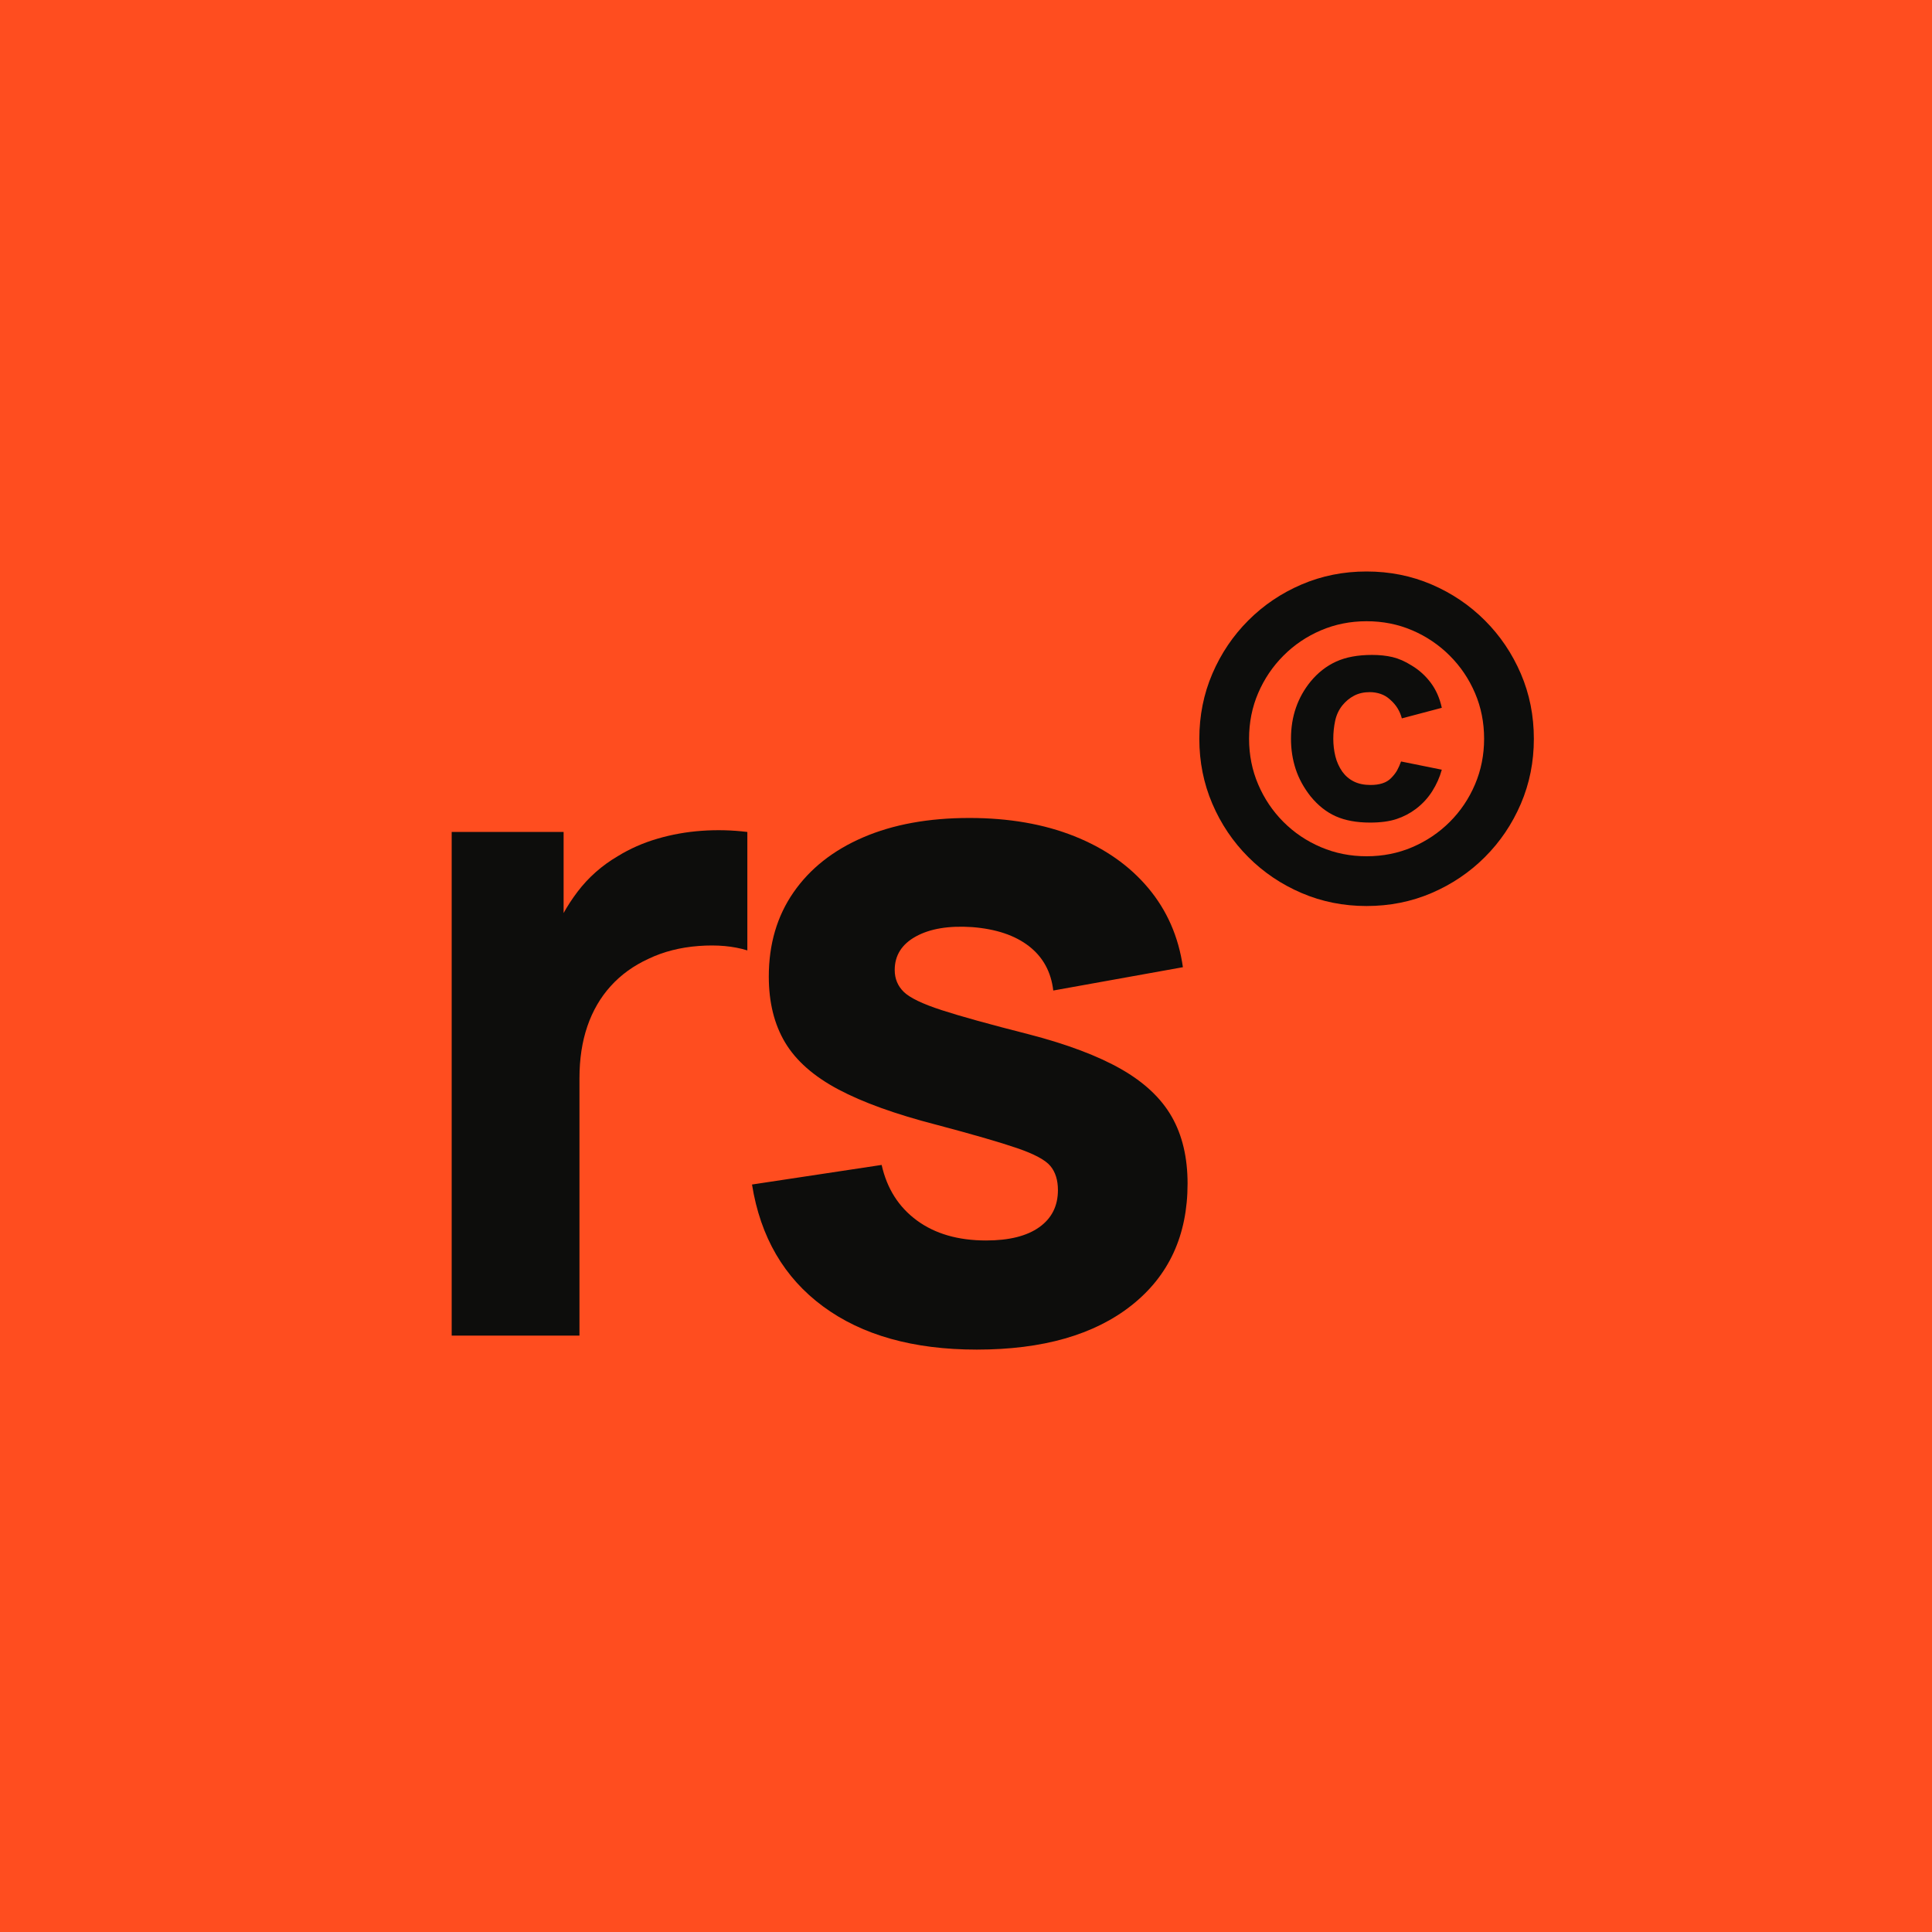
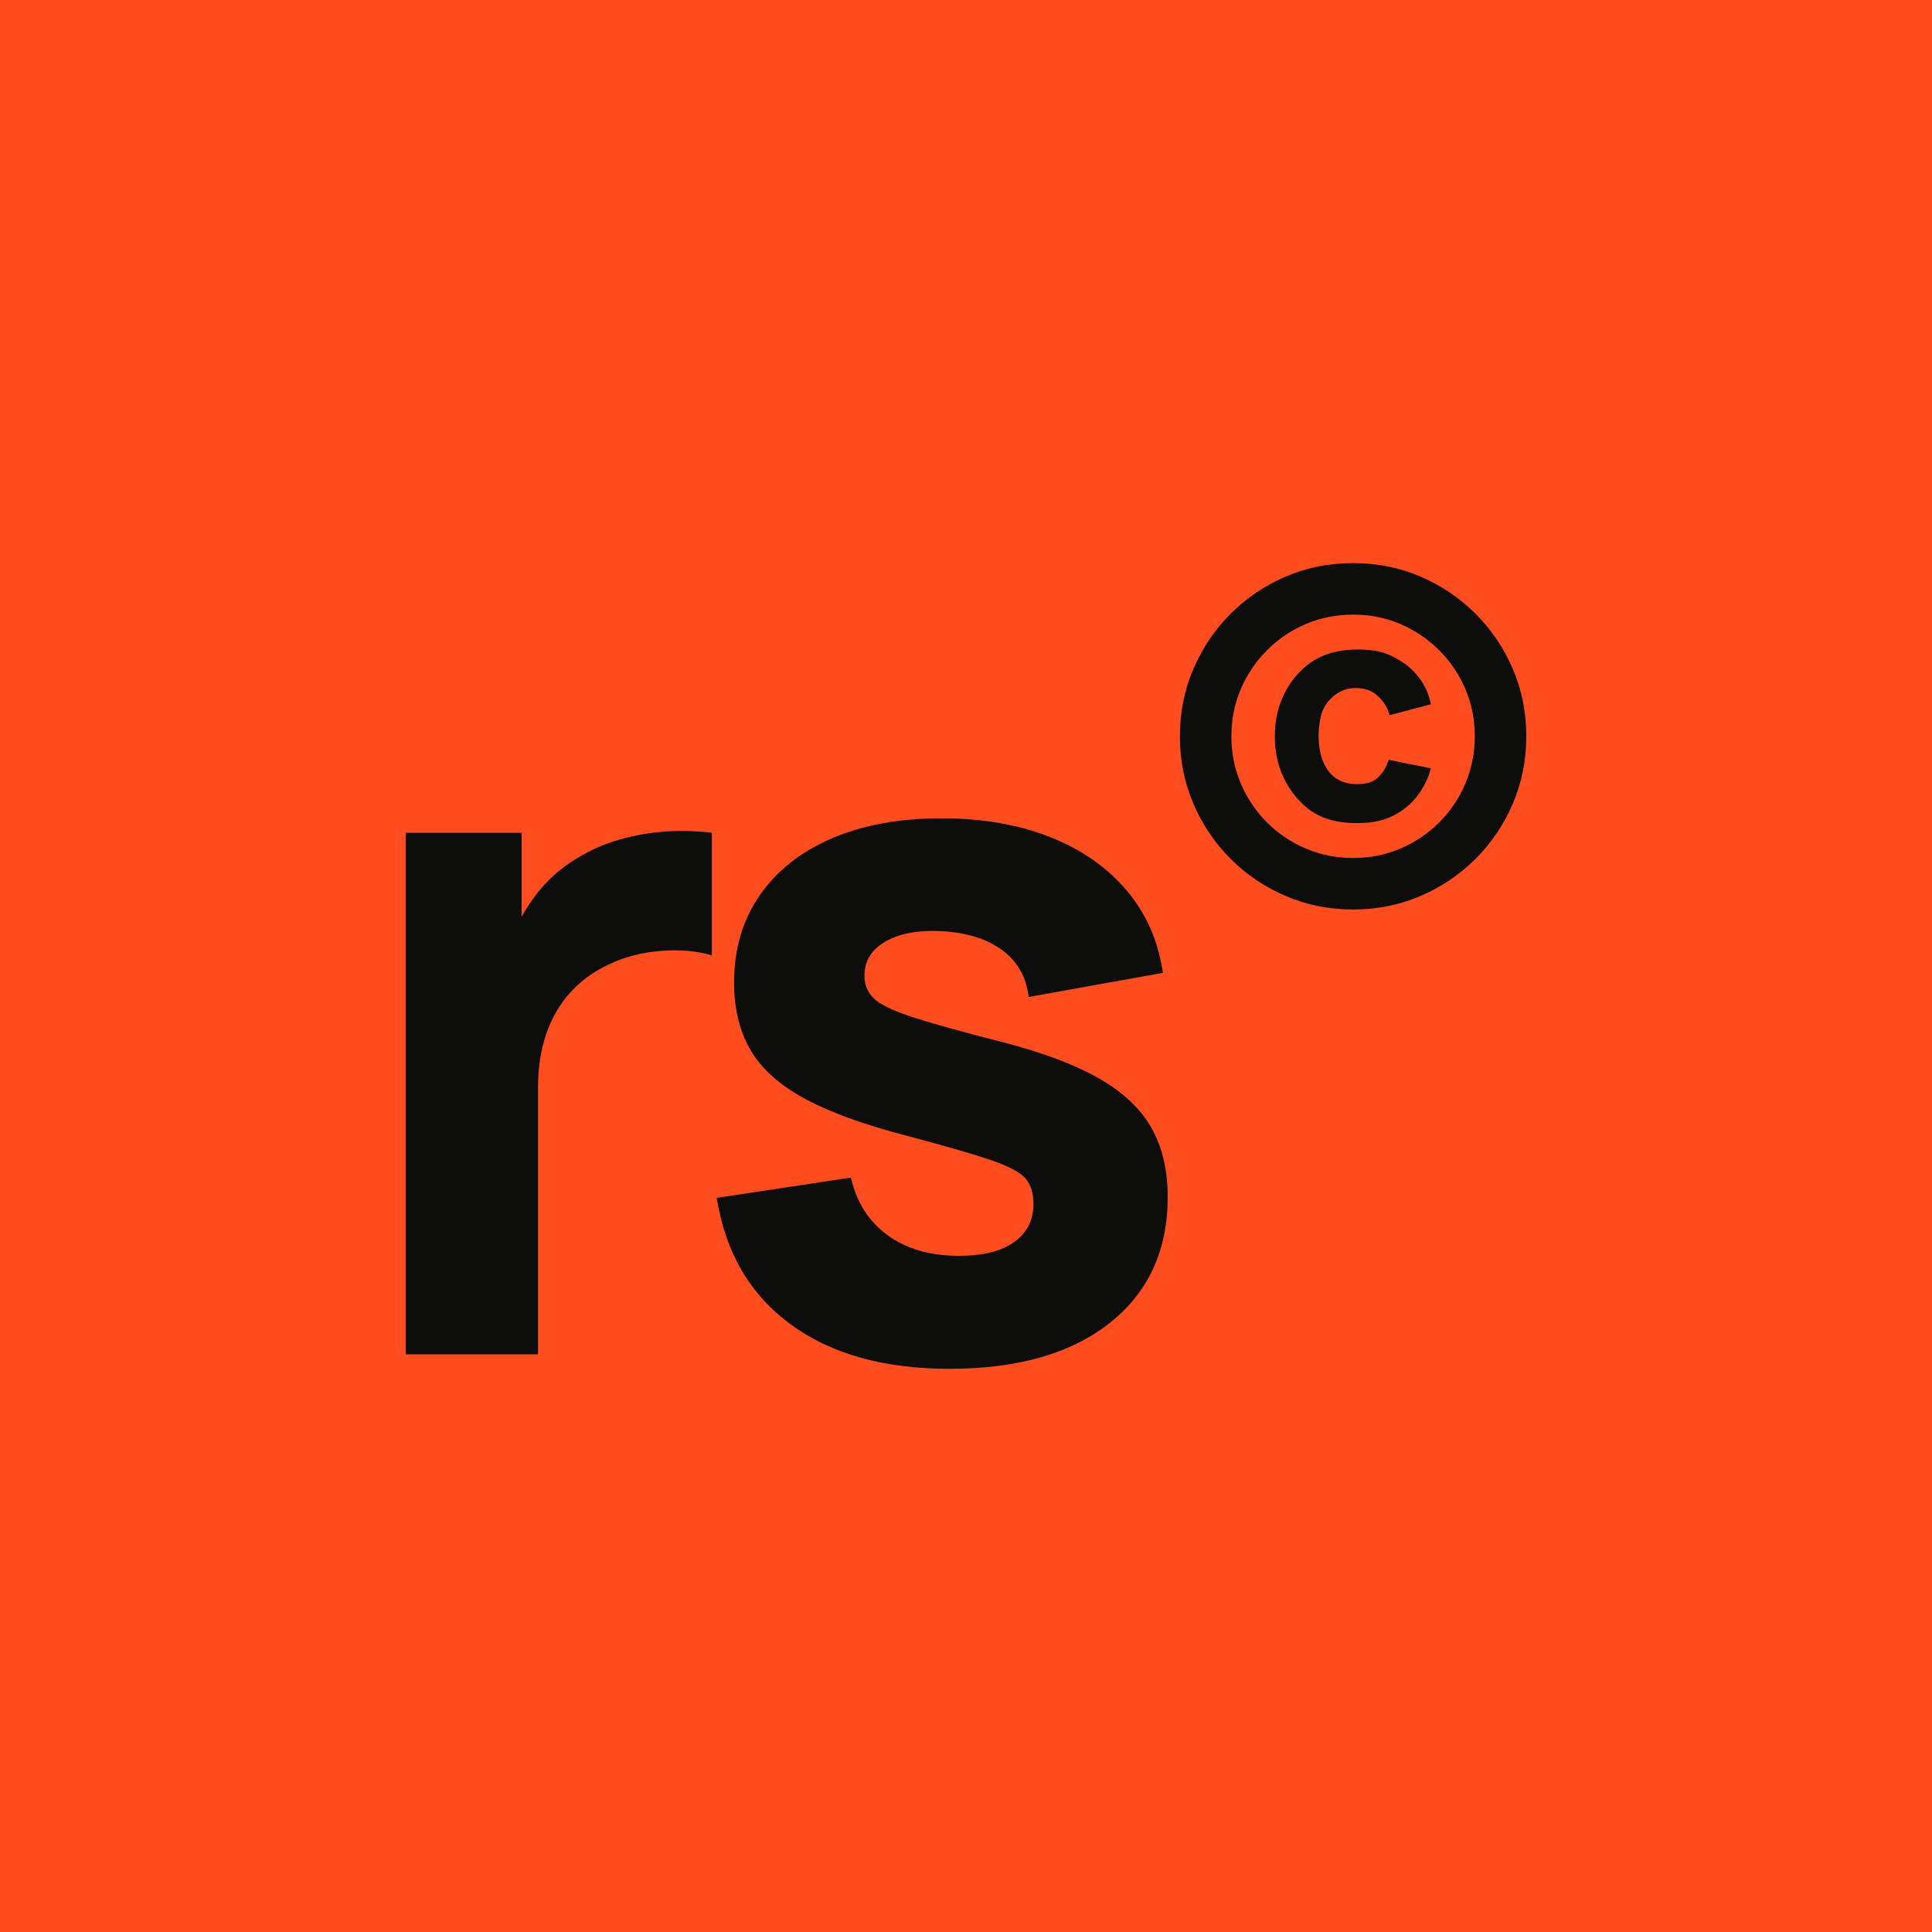
<svg xmlns="http://www.w3.org/2000/svg" viewBox="0 0 1024 1024">
  <rect width="1024" height="1024" rx="0" fill="#ff4d1f" />
-   <g transform="translate(204.8 306.3) scale(0.24717)">
-     <path fill="#0d0d0c" transform="translate(0.0 1624.8) scale(1.0 -1.0)" d="M140 0V1080H380V816L354 850Q375 906 410.0 952.0Q445 998 496 1028Q535 1052 581.0 1065.5Q627 1079 676.0 1082.5Q725 1086 774 1080V826Q729 840 669.5 835.5Q610 831 562 808Q514 786 481.0 749.5Q448 713 431.0 663.5Q414 614 414 552V0Z" />
-     <path fill="#0d0d0c" transform="translate(704.0 1624.8) scale(1.0 -1.0)" d="M562 -30Q358 -30 232.5 62.5Q107 155 80 324L358 366Q375 290 433.5 247.0Q492 204 582 204Q656 204 696.0 232.5Q736 261 736 312Q736 344 720.0 363.5Q704 383 648.5 402.0Q593 421 476 452Q344 486 265.0 528.0Q186 570 151.0 628.5Q116 687 116 770Q116 874 169.0 950.5Q222 1027 318.5 1068.5Q415 1110 546 1110Q673 1110 771.0 1071.0Q869 1032 929.5 960.0Q990 888 1004 790L726 740Q719 800 674.0 835.0Q629 870 552 876Q477 881 431.5 856.0Q386 831 386 784Q386 756 405.5 737.0Q425 718 486.5 698.0Q548 678 674 646Q797 614 871.5 571.5Q946 529 980.0 469.5Q1014 410 1014 326Q1014 160 894.0 65.0Q774 -30 562 -30Z" />
-     <path fill="#0d0d0c" transform="translate(1718.0 644.8) scale(0.42 -0.42)" d="M913.569 -140Q737 -140 582.009 -73.624Q427.018 -7.248 309.845 109.996Q192.672 227.239 126.336 382.324Q60 537.408 60 713.584Q60 891 126.5 1046.0Q193 1201 310.103 1318.167Q427.205 1435.334 582.103 1501.667Q737 1568 913.569 1568Q1091.382 1568 1246.191 1501.5Q1401 1435 1518.0 1318.0Q1635 1201 1701.5 1046.191Q1768 891.382 1768 713.569Q1768 537 1701.667 382.103Q1635.334 227.205 1518.167 110.103Q1401 -7 1246.191 -73.5Q1091.382 -140 913.569 -140ZM932 286Q829 286 757.0 318.0Q685 350 628 420Q576 486 552.0 559.0Q528 632 528 714Q528 800 553.5 873.0Q579 946 628 1006Q684 1074 758.5 1108.0Q833 1142 942 1142Q999 1142 1046.0 1131.0Q1093 1120 1144 1088Q1201 1054 1241.5 1000.0Q1282 946 1298 872L1094 818Q1087 845 1072.5 869.0Q1058 893 1034 914Q1012.271 933.95 985.636 942.975Q959 952 930 952Q885 952 850.5 934.0Q816 916 790 884Q763 850 753.5 805.5Q744 761 744 714Q744 667.766 754.5 624.883Q765 582 790 546Q814 513 849.5 495.5Q885 478 934 478Q1004 478 1038 512Q1059 533 1070.0 553.0Q1081 573 1090 598L1298 556Q1282 498 1249.0 446.0Q1216 394 1166 356Q1121 322 1066.5 304.0Q1012 286 932 286ZM914 114Q1038.729 114 1147.365 160.5Q1256 207 1338.5 289.285Q1421 371.57 1467.5 480.785Q1514 590 1514 714Q1514 838.729 1467.5 947.365Q1421 1056 1338.283 1138.5Q1255.567 1221 1147.283 1267.5Q1039 1314 914 1314Q789.727 1314 680.863 1267.5Q572 1221 489.5 1138.283Q407 1055.567 360.5 947.283Q314 839 314 714Q314 589.727 360.5 480.863Q407 372 489.285 289.5Q571.57 207 680.785 160.5Q790 114 914 114Z" />
+   <g transform="translate(204.8 288.2) scale(0.25594)">
+     <path fill="#0d0d0c" transform="translate(-100.0 1678.6) scale(1.0 -1.0)" d="M140 0V1080H380V816L354 850Q375 906 410.0 952.0Q445 998 496 1028Q535 1052 581.0 1065.5Q627 1079 676.0 1082.5Q725 1086 774 1080V826Q729 840 669.5 835.5Q610 831 562 808Q514 786 481.0 749.5Q448 713 431.0 663.5Q414 614 414 552V0Z" />
+     <path fill="#0d0d0c" transform="translate(604.0 1678.6) scale(1.0 -1.0)" d="M562 -30Q358 -30 232.5 62.5Q107 155 80 324L358 366Q375 290 433.5 247.0Q492 204 582 204Q656 204 696.0 232.5Q736 261 736 312Q736 344 720.0 363.5Q704 383 648.5 402.0Q593 421 476 452Q344 486 265.0 528.0Q186 570 151.0 628.5Q116 687 116 770Q116 874 169.0 950.5Q222 1027 318.5 1068.5Q415 1110 546 1110Q673 1110 771.0 1071.0Q869 1032 929.5 960.0Q990 888 1004 790L726 740Q719 800 674.0 835.0Q629 870 552 876Q477 881 431.5 856.0Q386 831 386 784Q386 756 405.5 737.0Q425 718 486.5 698.0Q548 678 674 646Q797 614 871.5 571.5Q946 529 980.0 469.5Q1014 410 1014 326Q1014 160 894.0 65.0Q774 -30 562 -30Z" />
+     <path fill="#0d0d0c" transform="translate(1618.0 698.6) scale(0.42 -0.42)" d="M913.569 -140Q737 -140 582.009 -73.624Q427.018 -7.248 309.845 109.996Q192.672 227.239 126.336 382.324Q60 537.408 60 713.584Q60 891 126.5 1046.0Q193 1201 310.103 1318.167Q427.205 1435.334 582.103 1501.667Q737 1568 913.569 1568Q1091.382 1568 1246.191 1501.5Q1401 1435 1518.0 1318.0Q1635 1201 1701.5 1046.191Q1768 891.382 1768 713.569Q1768 537 1701.667 382.103Q1635.334 227.205 1518.167 110.103Q1401 -7 1246.191 -73.5Q1091.382 -140 913.569 -140ZM932 286Q829 286 757.0 318.0Q685 350 628 420Q576 486 552.0 559.0Q528 632 528 714Q528 800 553.5 873.0Q579 946 628 1006Q684 1074 758.5 1108.0Q833 1142 942 1142Q999 1142 1046.0 1131.0Q1093 1120 1144 1088Q1201 1054 1241.5 1000.0Q1282 946 1298 872L1094 818Q1087 845 1072.5 869.0Q1058 893 1034 914Q1012.271 933.95 985.636 942.975Q959 952 930 952Q885 952 850.5 934.0Q816 916 790 884Q763 850 753.5 805.5Q744 761 744 714Q744 667.766 754.5 624.883Q765 582 790 546Q814 513 849.5 495.5Q885 478 934 478Q1004 478 1038 512Q1059 533 1070.0 553.0Q1081 573 1090 598L1298 556Q1282 498 1249.0 446.0Q1216 394 1166 356Q1121 322 1066.5 304.0Q1012 286 932 286ZM914 114Q1038.729 114 1147.365 160.5Q1256 207 1338.5 289.285Q1421 371.57 1467.5 480.785Q1514 590 1514 714Q1514 838.729 1467.5 947.365Q1421 1056 1338.283 1138.5Q1255.567 1221 1147.283 1267.5Q1039 1314 914 1314Q789.727 1314 680.863 1267.5Q572 1221 489.5 1138.283Q407 1055.567 360.5 947.283Q314 839 314 714Q314 589.727 360.5 480.863Q407 372 489.285 289.5Q571.57 207 680.785 160.5Q790 114 914 114Z" />
  </g>
</svg>
